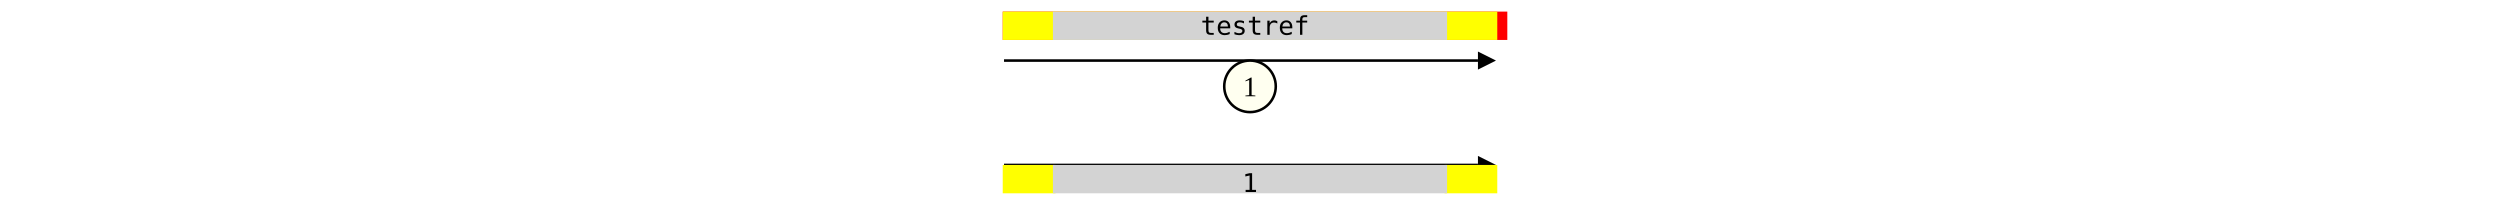
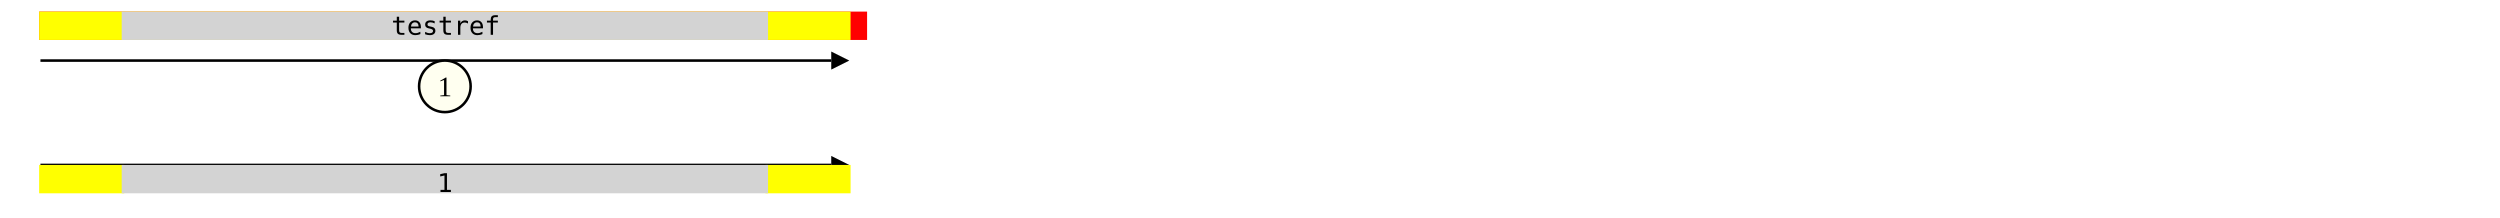
<svg xmlns="http://www.w3.org/2000/svg" width="970.0" height="84.5" viewBox="0.0 -84.5 970.0 84.5">
  <defs>
</defs>
  <g transform="translate(0 -69.5)">
    <g transform="translate(0.0 0)">
-       <rect x="389.558" y="-10" width="194.779" height="10" fill="red" stroke="red" />
+       <rect x="15.692" y="-10" width="320.238" height="10" fill="red" stroke="red" />
    </g>
    <g transform="translate(0.0 0)">
-       <rect x="389.558" y="-10" width="190.884" height="10" fill="yellow" stroke="yellow" />
+       <rect x="15.692" y="-10" width="313.833" height="10" fill="yellow" stroke="yellow" />
    </g>
    <g transform="translate(0.0 0)">
-       <rect x="409.036" y="-10" width="151.928" height="10" fill="lightgray" stroke="lightgray" />
+       <rect x="47.715" y="-10" width="249.785" height="10" fill="lightgray" stroke="lightgray" />
    </g>
  </g>
  <g transform="translate(0.0 -71.0)">
-     <rect x="486.948" y="11.5" width="0.0" height="-11.5" fill="transparent" stroke="transparent" />
-     <g transform="translate(486.9478 0)">
+     <rect x="172.928" y="11.5" width="0.0" height="-11.5" fill="transparent" stroke="transparent" />
+     <g transform="translate(172.9284 0)">
      <text x="0" y="0" font-size="10" font-family="monospace" text-anchor="middle">testref</text>
    </g>
  </g>
  <g transform="translate(0 -41.0)">
    <g transform="translate(0.0 0)">
-       <path d="M389.558,-20.0 L573.442,-20.0" stroke="black" />
-       <circle cx="485.0" cy="-10.0" r="10.0" fill="ivory" stroke="black" />
-       <path d="M580.442,-20.0 L573.442,-23.5 L573.442,-16.5 L580.442,-20.0" fill="black" />
-       <text x="485.0" y="-10.0" font-size="11.0" text-anchor="middle" dy="0.35em">1</text>
+       <path d="M15.692,-20.0 L322.525,-20.0" stroke="black" />
+       <circle cx="172.608" cy="-10.0" r="10.0" fill="ivory" stroke="black" />
+       <path d="M329.525,-20.0 L322.525,-23.5 L322.525,-16.5 L329.525,-20.0" fill="black" />
+       <text x="172.608" y="-10.0" font-size="11.0" text-anchor="middle" dy="0.35em">1</text>
    </g>
  </g>
  <g transform="translate(0 -30.0)">
    <g transform="translate(0.0 0)">
-       <path d="M389.558,9.5 L573.442,9.5" stroke="black" />
-       <path d="M580.442,9.5 L573.442,6.0 L573.442,13.0 L580.442,9.5" fill="black" />
+       <path d="M15.692,9.5 L322.525,9.5" stroke="black" />
+       <path d="M329.525,9.5 L322.525,6.0 L322.525,13.0 L329.525,9.5" fill="black" />
    </g>
  </g>
  <g transform="translate(0 -10.0)">
    <g transform="translate(0.0 0)">
-       <rect x="389.558" y="-10" width="19.478" height="10" fill="yellow" stroke="yellow" />
+       <rect x="15.692" y="-10" width="32.024" height="10" fill="yellow" stroke="yellow" />
    </g>
    <g transform="translate(0.0 0)">
-       <rect x="560.964" y="-10" width="19.478" height="10" fill="yellow" stroke="yellow" />
+       <rect x="297.501" y="-10" width="32.024" height="10" fill="yellow" stroke="yellow" />
    </g>
    <g transform="translate(0.0 0)">
-       <rect x="409.036" y="-10" width="151.928" height="10" fill="lightgrey" stroke="lightgrey" />
-       <g transform="translate(485.0 0)">
+       <rect x="47.715" y="-10" width="249.785" height="10" fill="lightgrey" stroke="lightgrey" />
+       <g transform="translate(172.6081 0)">
        <text x="0" y="0" font-size="10" font-family="monospace" text-anchor="middle">1</text>
      </g>
    </g>
  </g>
</svg>
